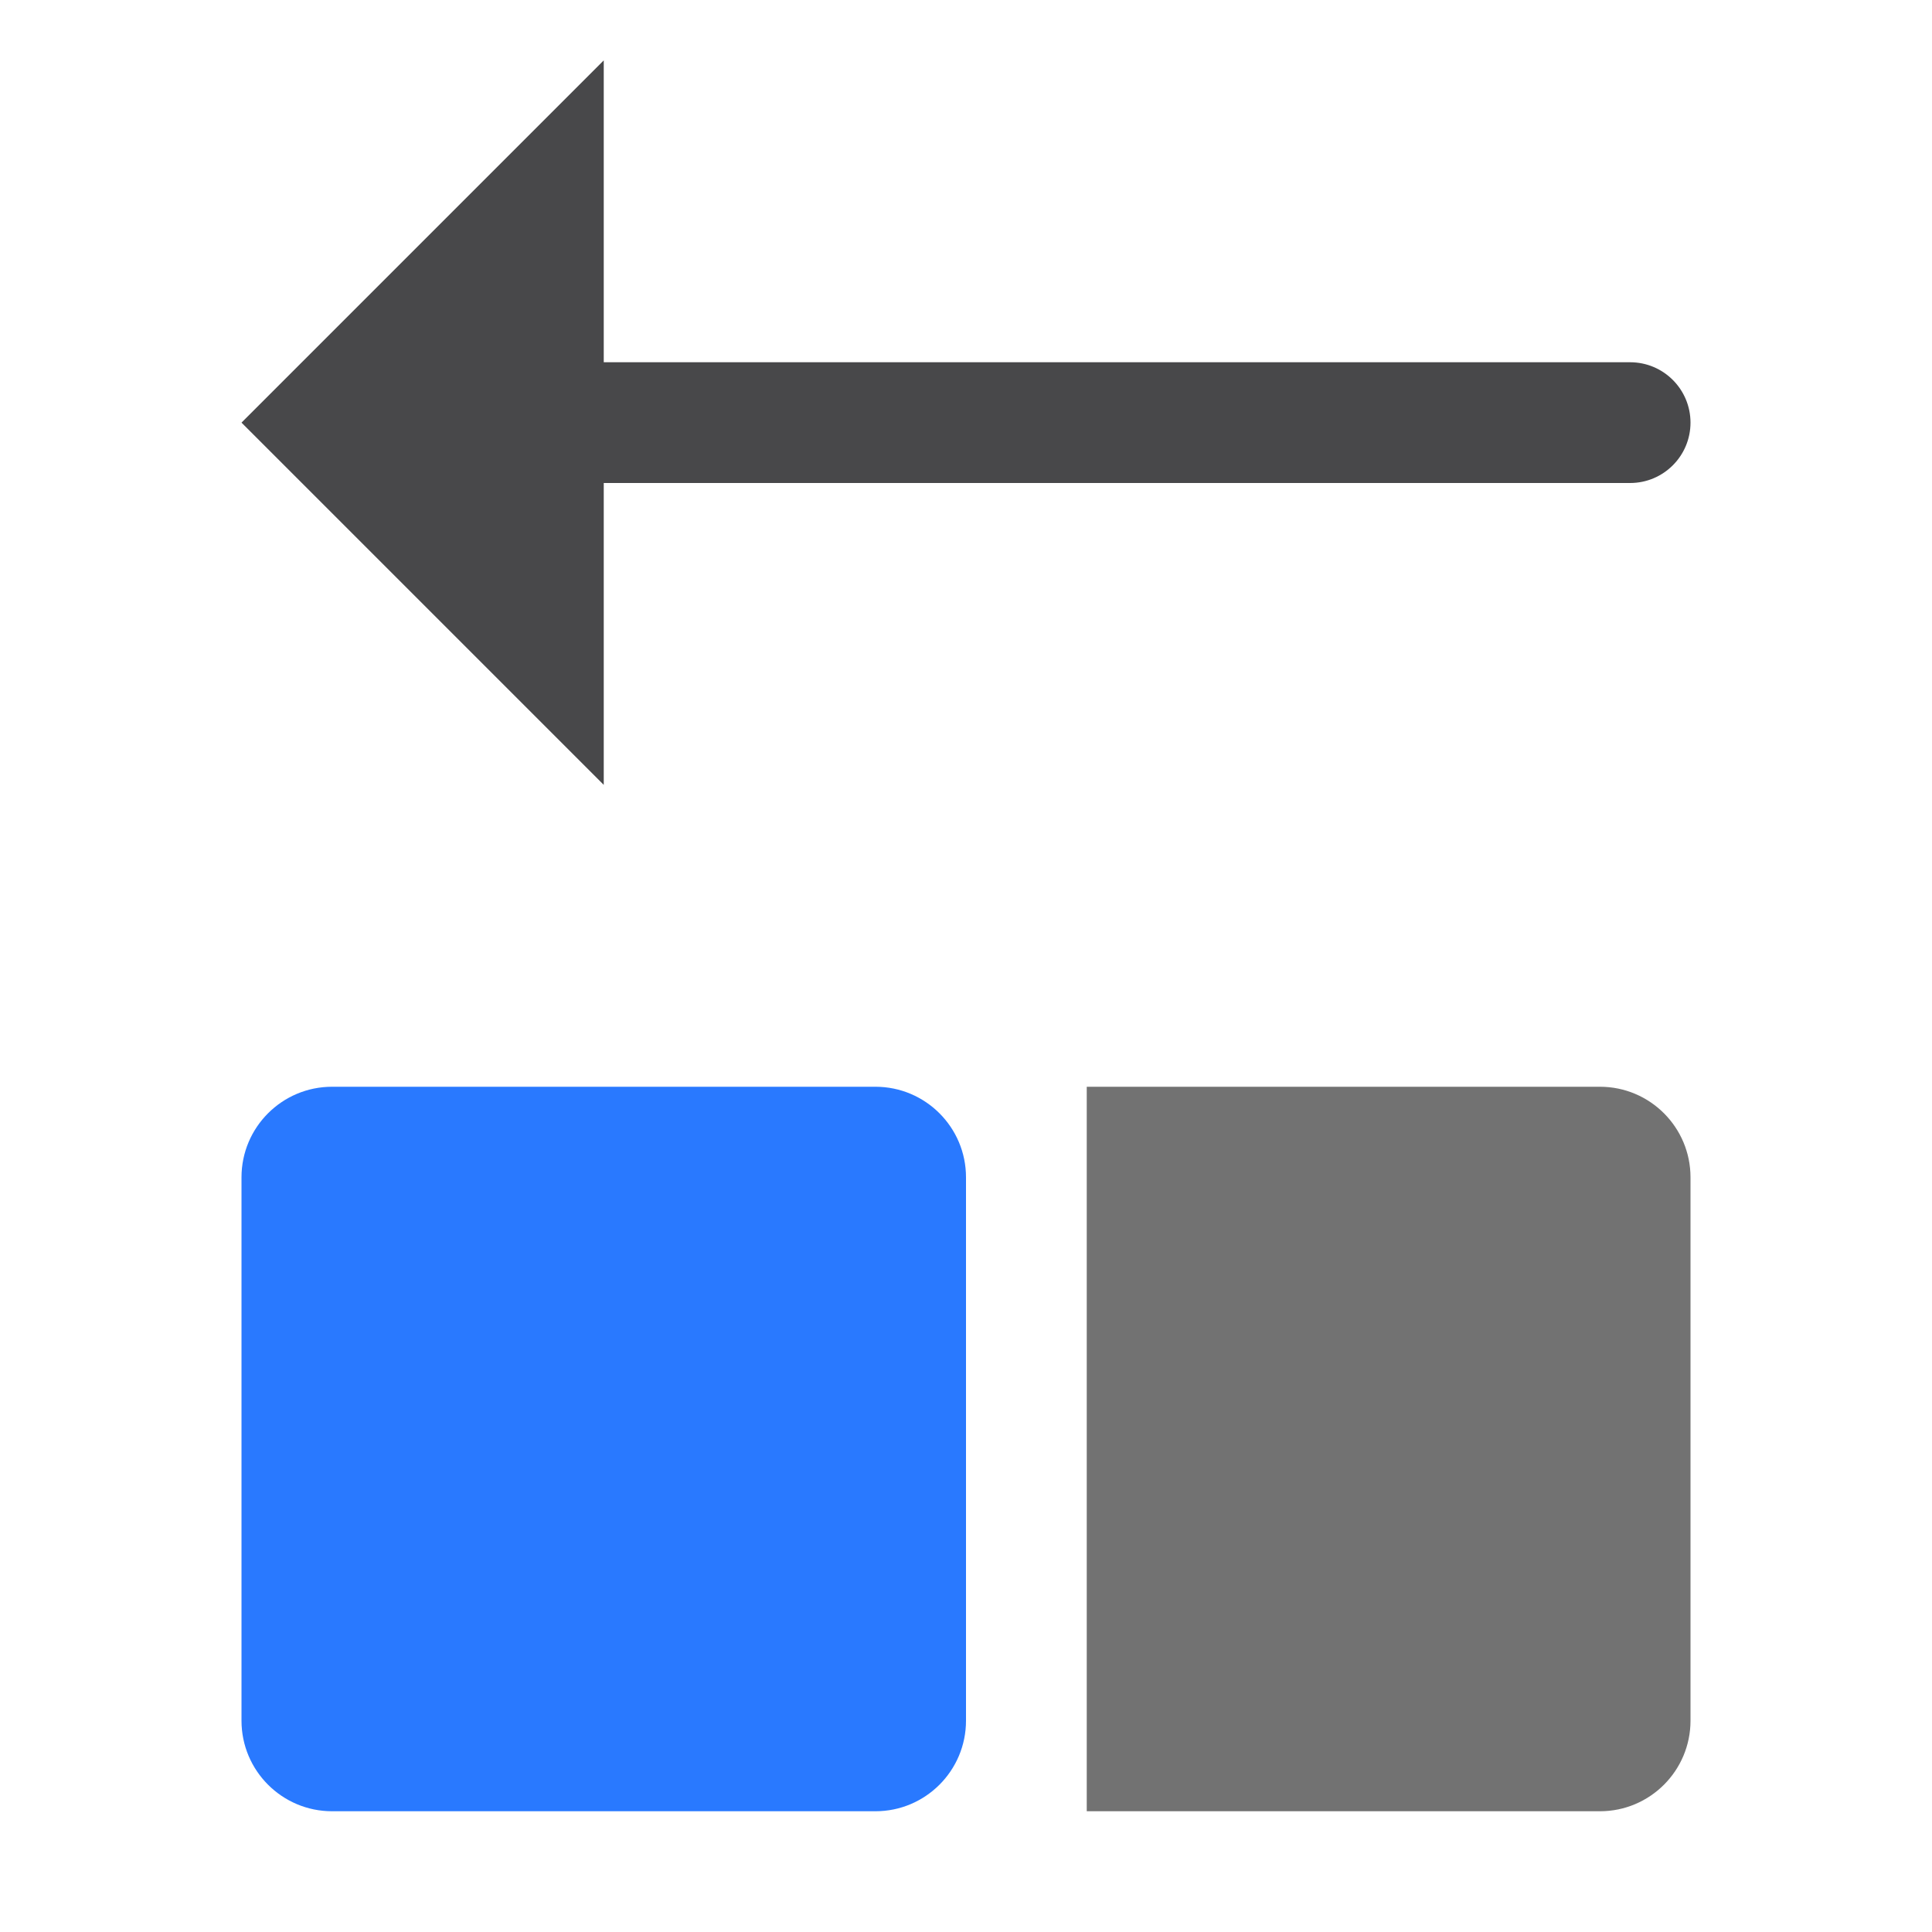
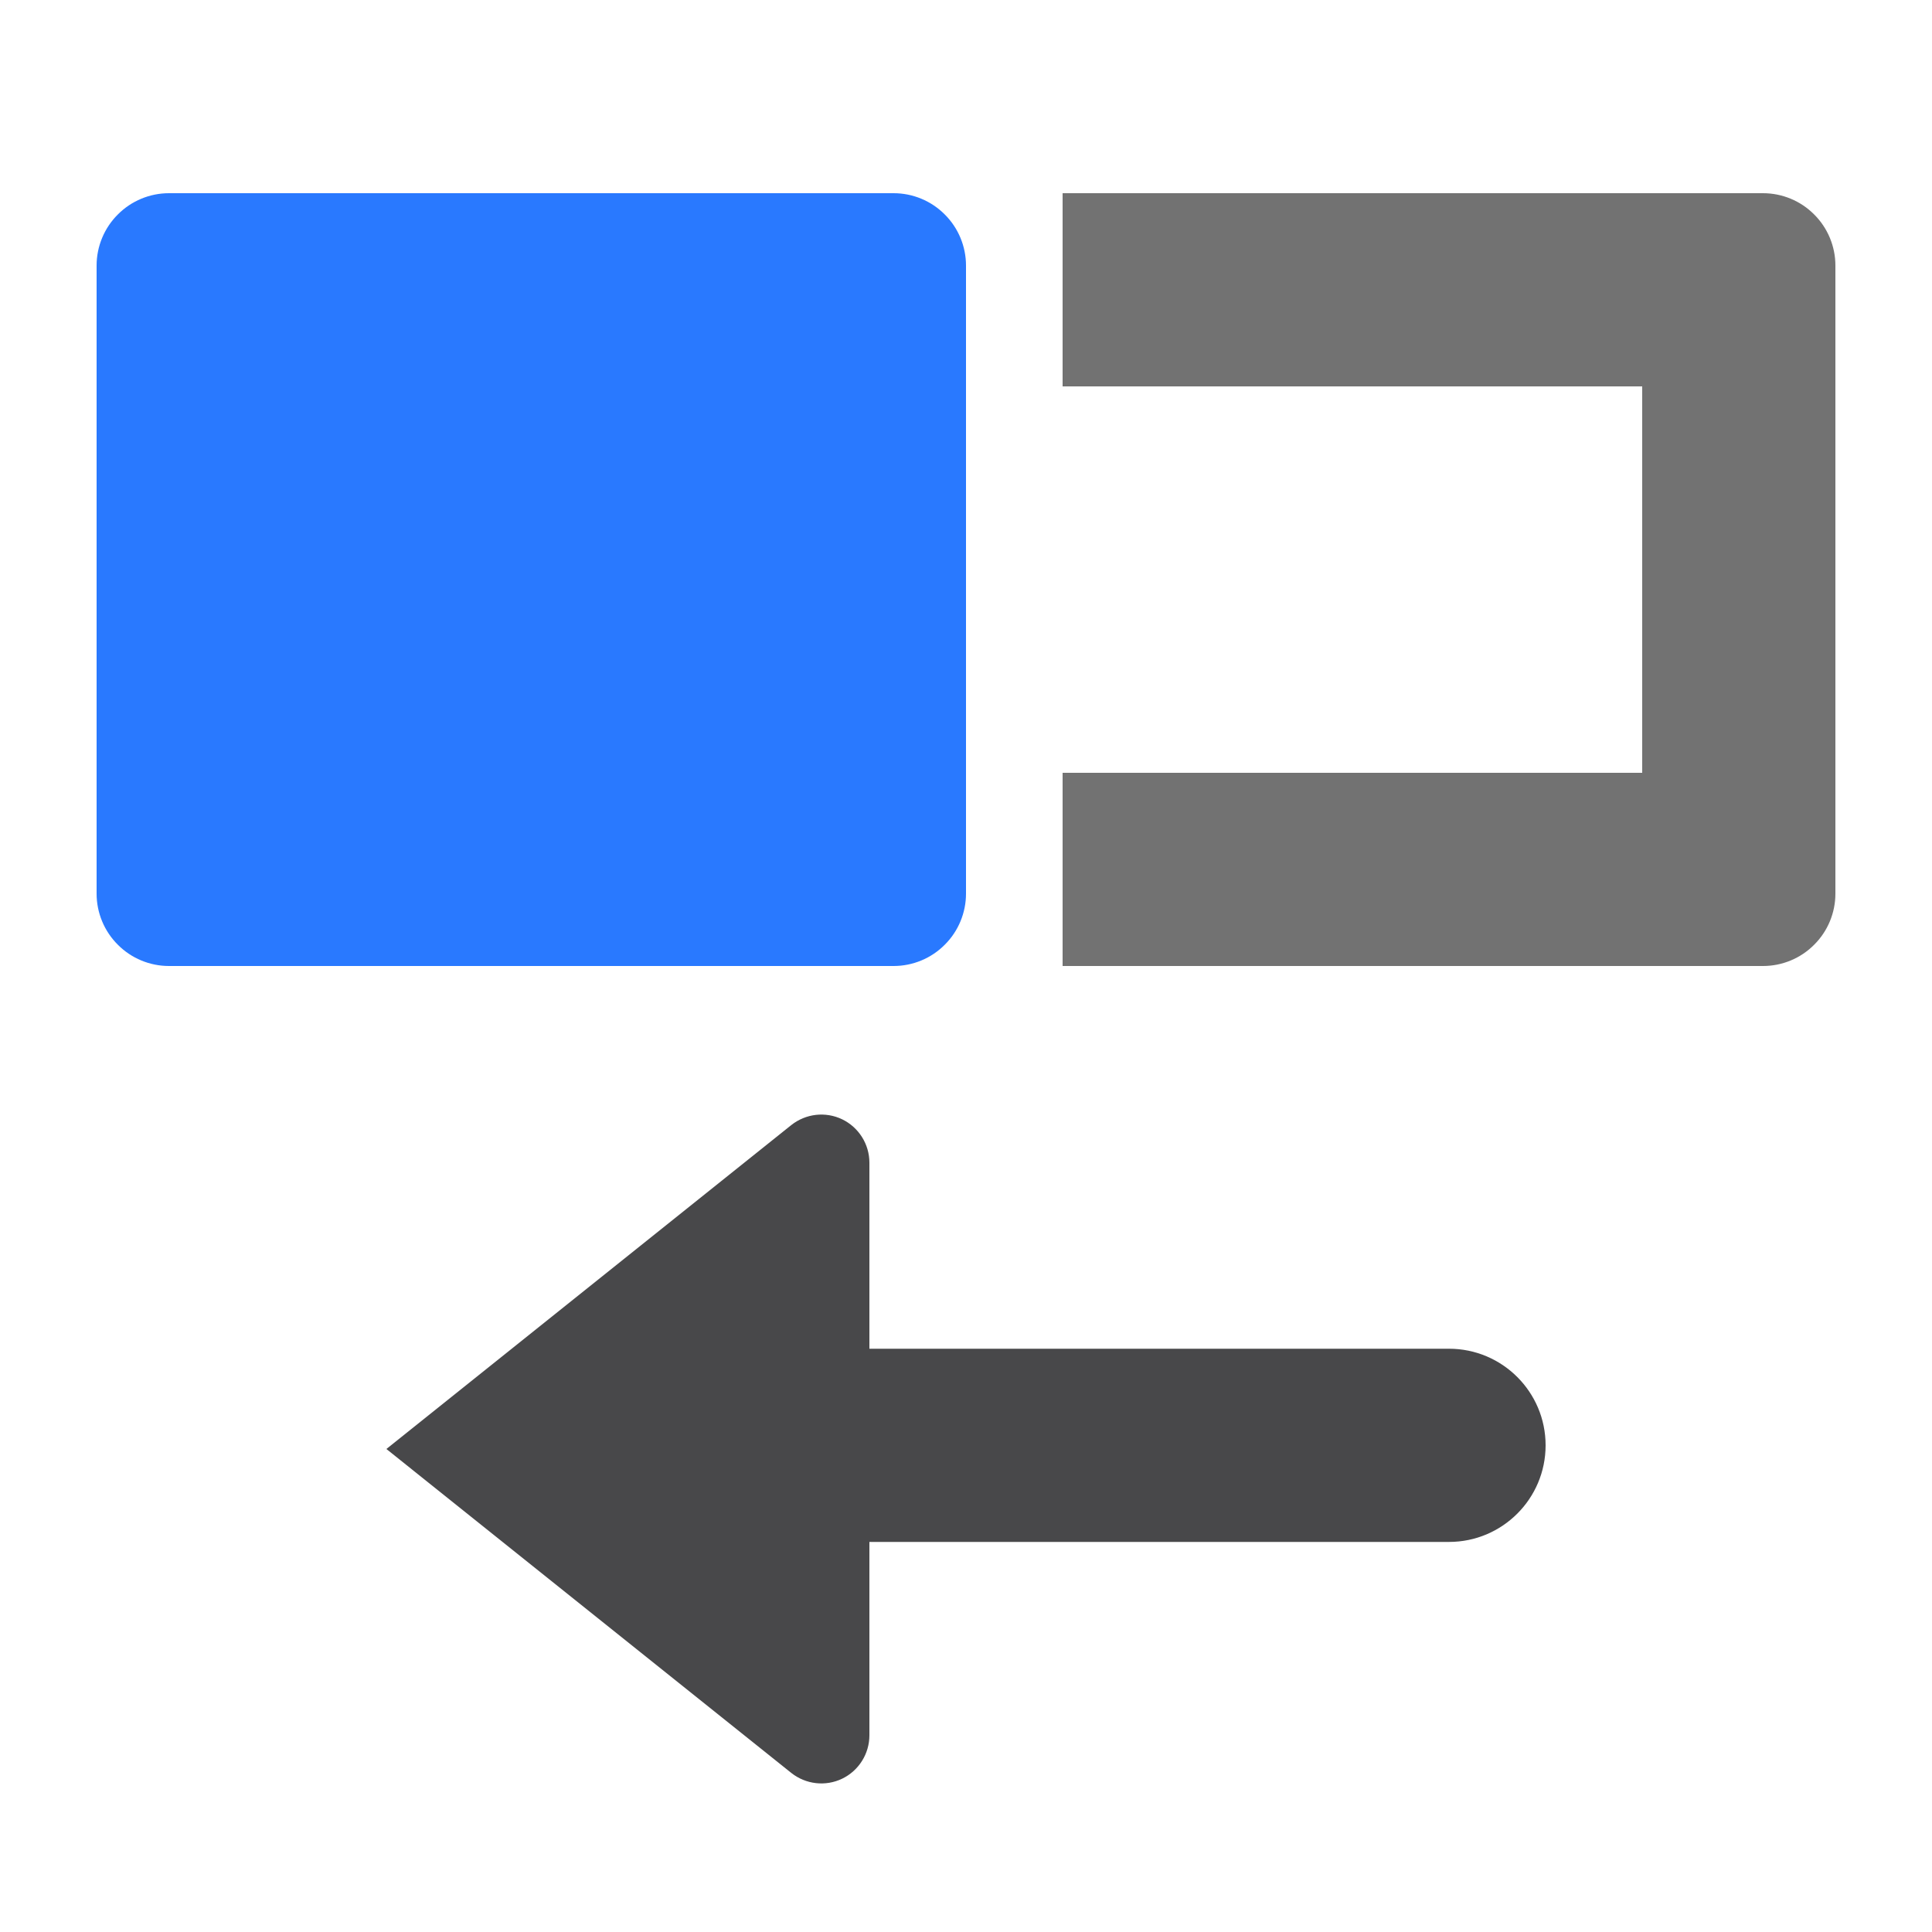
- <svg xmlns="http://www.w3.org/2000/svg" width="100%" height="100%" viewBox="0 0 16 16" version="1.1" xml:space="preserve" style="fill-rule:evenodd;clip-rule:evenodd;stroke-linejoin:round;stroke-miterlimit:2;">
+ <svg xmlns="http://www.w3.org/2000/svg" width="100%" height="100%" viewBox="0 0 20 20" version="1.1" xml:space="preserve" style="fill-rule:evenodd;clip-rule:evenodd;stroke-linejoin:round;stroke-miterlimit:2;">
  <g id="light">
-     <g id="green">
-       <path d="M8,9.75c-0,-0.414 -0.336,-0.75 -0.75,-0.75l-4.5,-0c-0.414,0 -0.75,0.336 -0.75,0.75l-0,4.5c0,0.414 0.336,0.75 0.75,0.75l4.5,-0c0.414,-0 0.75,-0.336 0.75,-0.75l-0,-4.5Z" style="fill:rgb(41,121,255);" />
+     <g id="blue">
+       <path d="M1.749,2C1.551,2 1.36,2.079 1.22,2.22C1.079,2.36 1,2.551 1,2.749C1,4.275 1,7.725 1,9.251C1,9.449 1.079,9.64 1.22,9.78C1.36,9.921 1.551,10 1.749,10C3.444,10 7.556,10 9.251,10C9.449,10 9.64,9.921 9.78,9.78C9.921,9.64 10,9.449 10,9.251C10,7.725 10,4.275 10,2.749C10,2.551 9.921,2.36 9.78,2.22C9.64,2.079 9.449,2 9.251,2C7.556,2 3.444,2 1.749,2Z" style="fill:rgb(41,121,255);" />
    </g>
+     <g id="yellow">
+         </g>
    <g id="red">
        </g>
    <g id="gray">
-       <path d="M9,9l0,6l4.25,0c0.414,-0 0.75,-0.336 0.75,-0.75c0,-1.153 0,-3.347 0,-4.5c-0,-0.414 -0.336,-0.75 -0.75,-0.75c-1.396,0 -4.25,0 -4.25,0Z" style="fill:rgb(114,114,114);" />
+       <path d="M11,10L11,8L17,8L17,4L11,4L11,2C11,2 16.261,2 18.251,2C18.449,2 18.64,2.079 18.78,2.22C18.921,2.36 19,2.551 19,2.749L19,9.251C19,9.449 18.921,9.64 18.78,9.78C18.64,9.921 18.449,10 18.251,10C16.261,10 11,10 11,10Z" style="fill:rgb(114,114,114);" />
    </g>
-     <g id="yellow">
+     <g id="text">
+       <path d="M9,13.962L15,13.962C15.552,13.962 16,14.41 16,14.962C16,15.514 15.552,15.962 15,15.962L9,15.962L9,17.964C9,18.155 8.89,18.33 8.718,18.413C8.545,18.496 8.341,18.472 8.191,18.353C6.776,17.221 4,15 4,15C4,15 6.776,12.779 8.191,11.647C8.341,11.528 8.545,11.504 8.718,11.587C8.89,11.67 9,11.845 9,12.036L9,13.962Z" style="fill:rgb(72,72,74);" />
+     </g>
+     <g id="working">
        </g>
-     <g id="icon">
-       <path d="M13.49,4l-8.49,0l0,2.5l-3,-3l3,-3l-0,2.5l8.5,-0c0.276,-0 0.5,0.224 0.5,0.5c0,0.276 -0.224,0.5 -0.5,0.5c-0.003,0 -0.007,0 -0.01,-0Z" style="fill:rgb(72,72,74);" />
-     </g>
  </g>
-   <g id="menu">
-     </g>
</svg>
